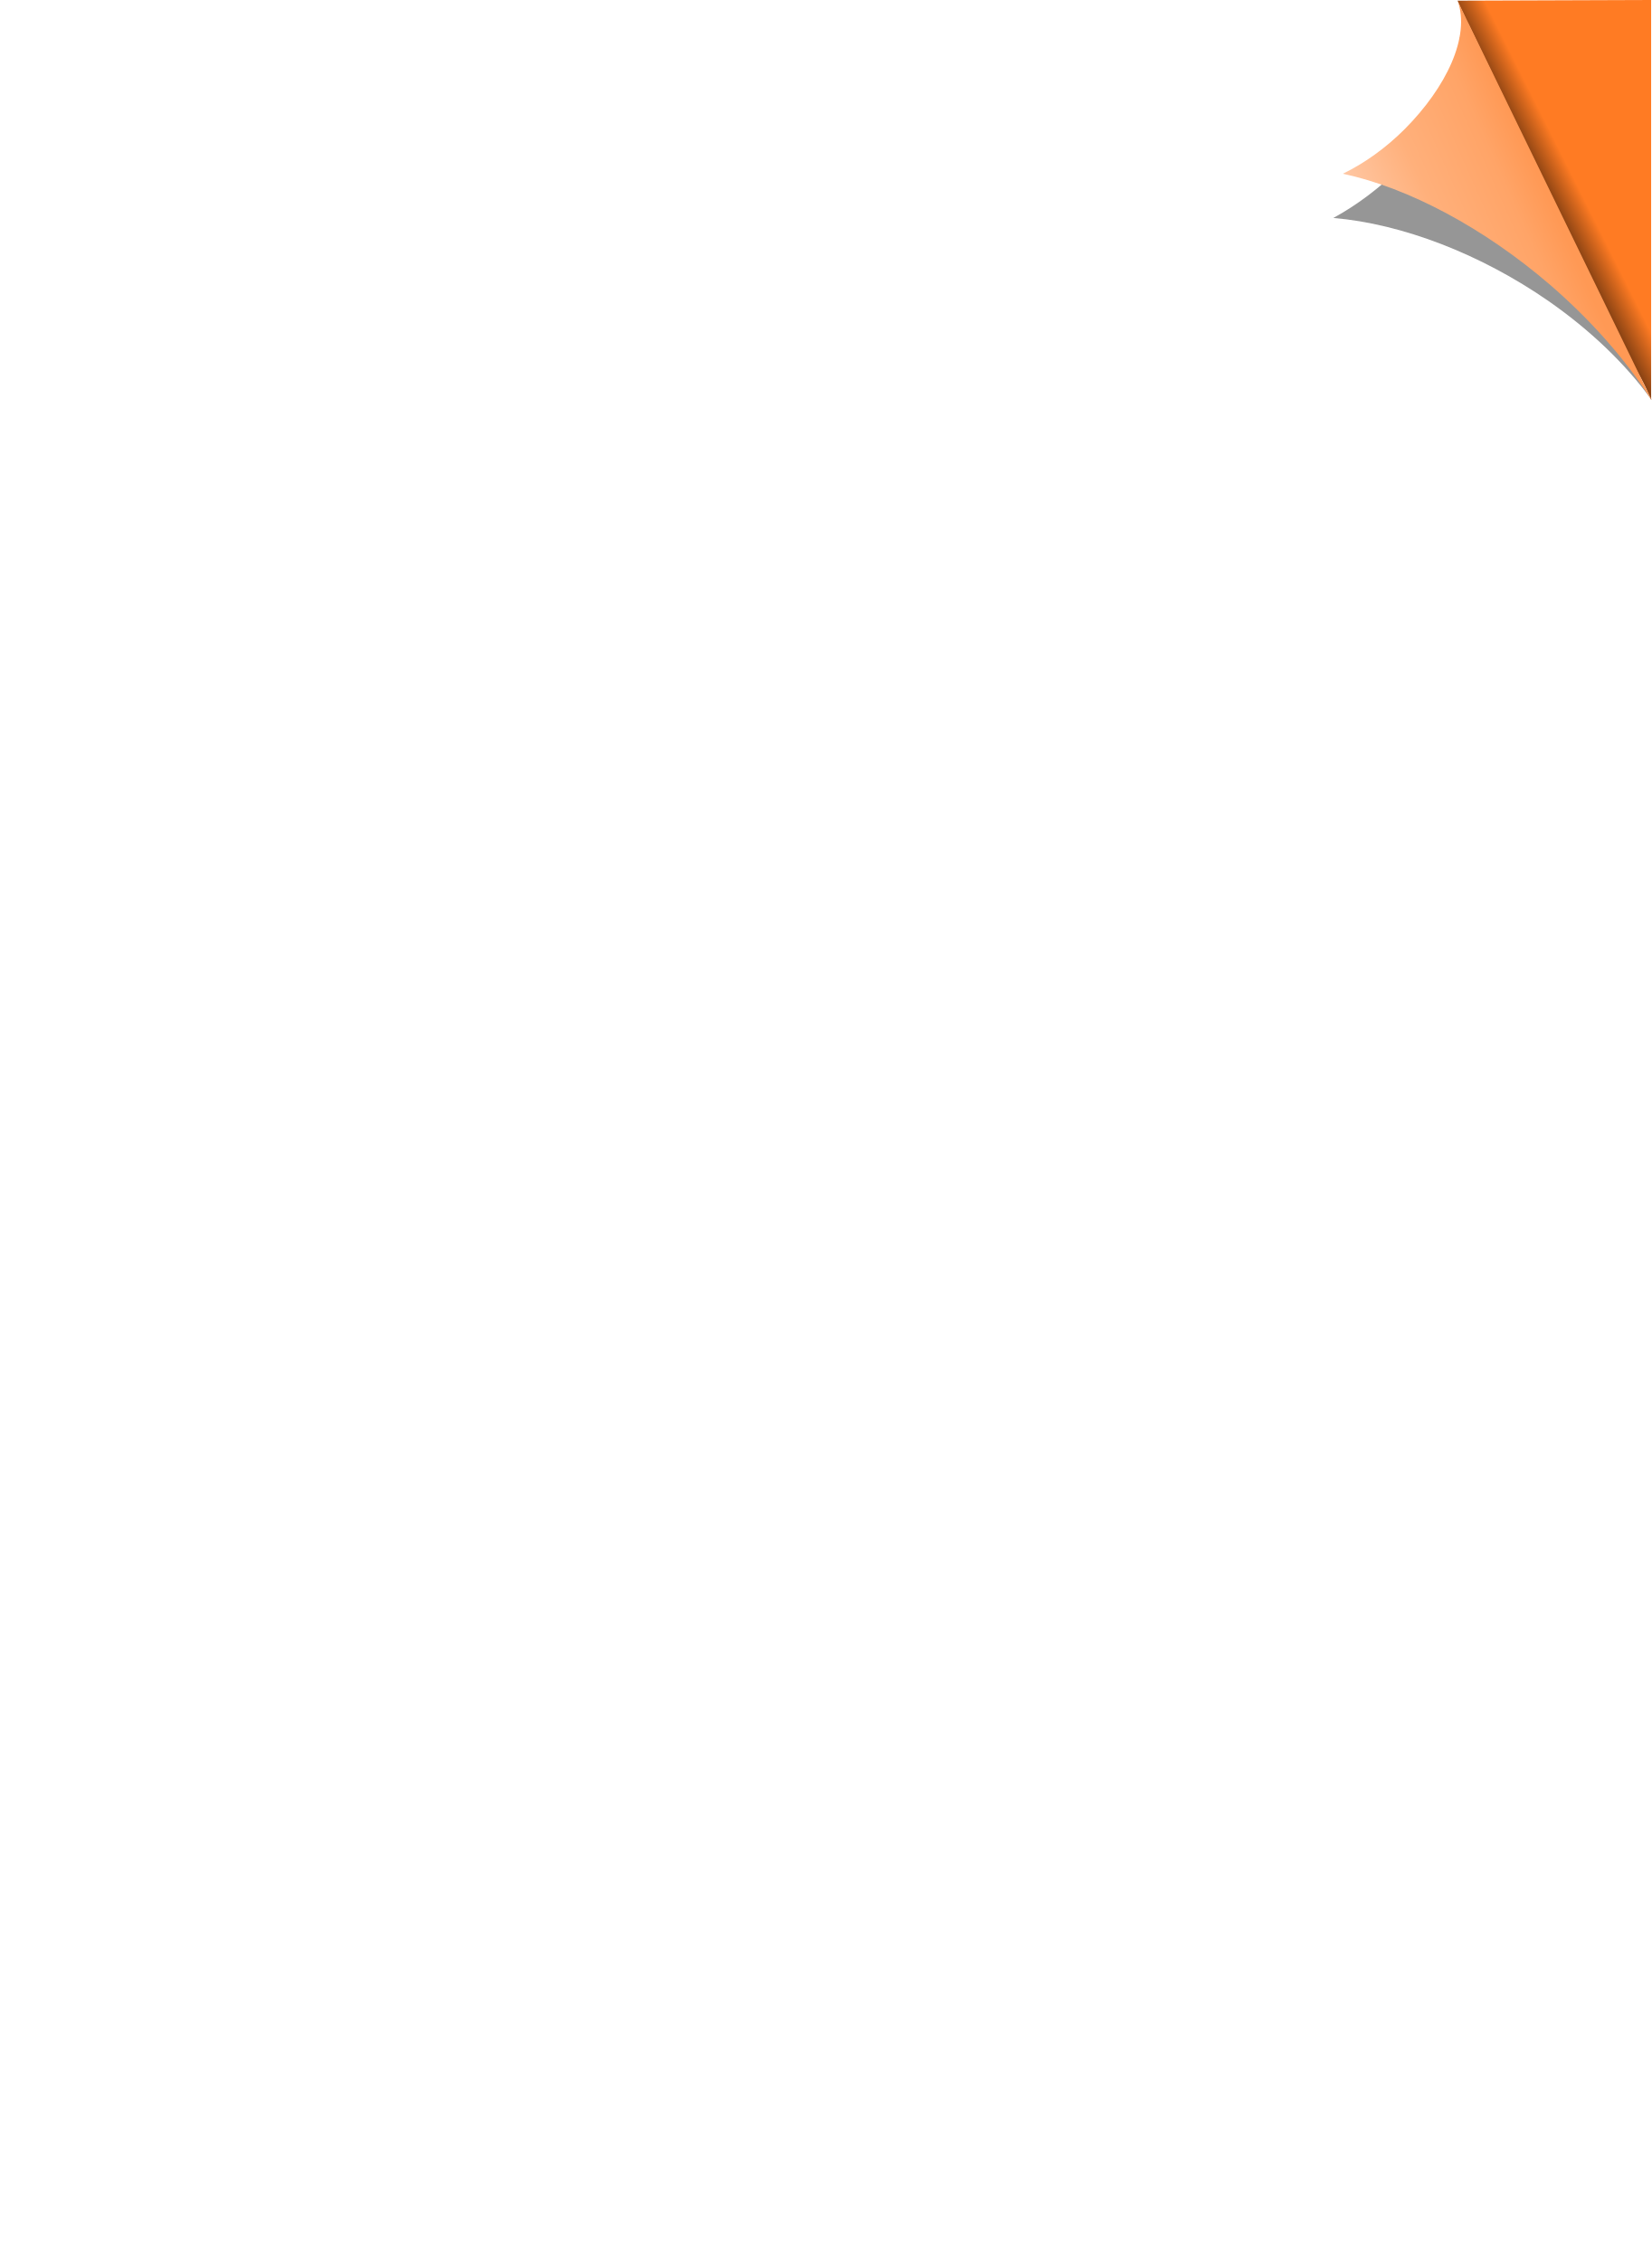
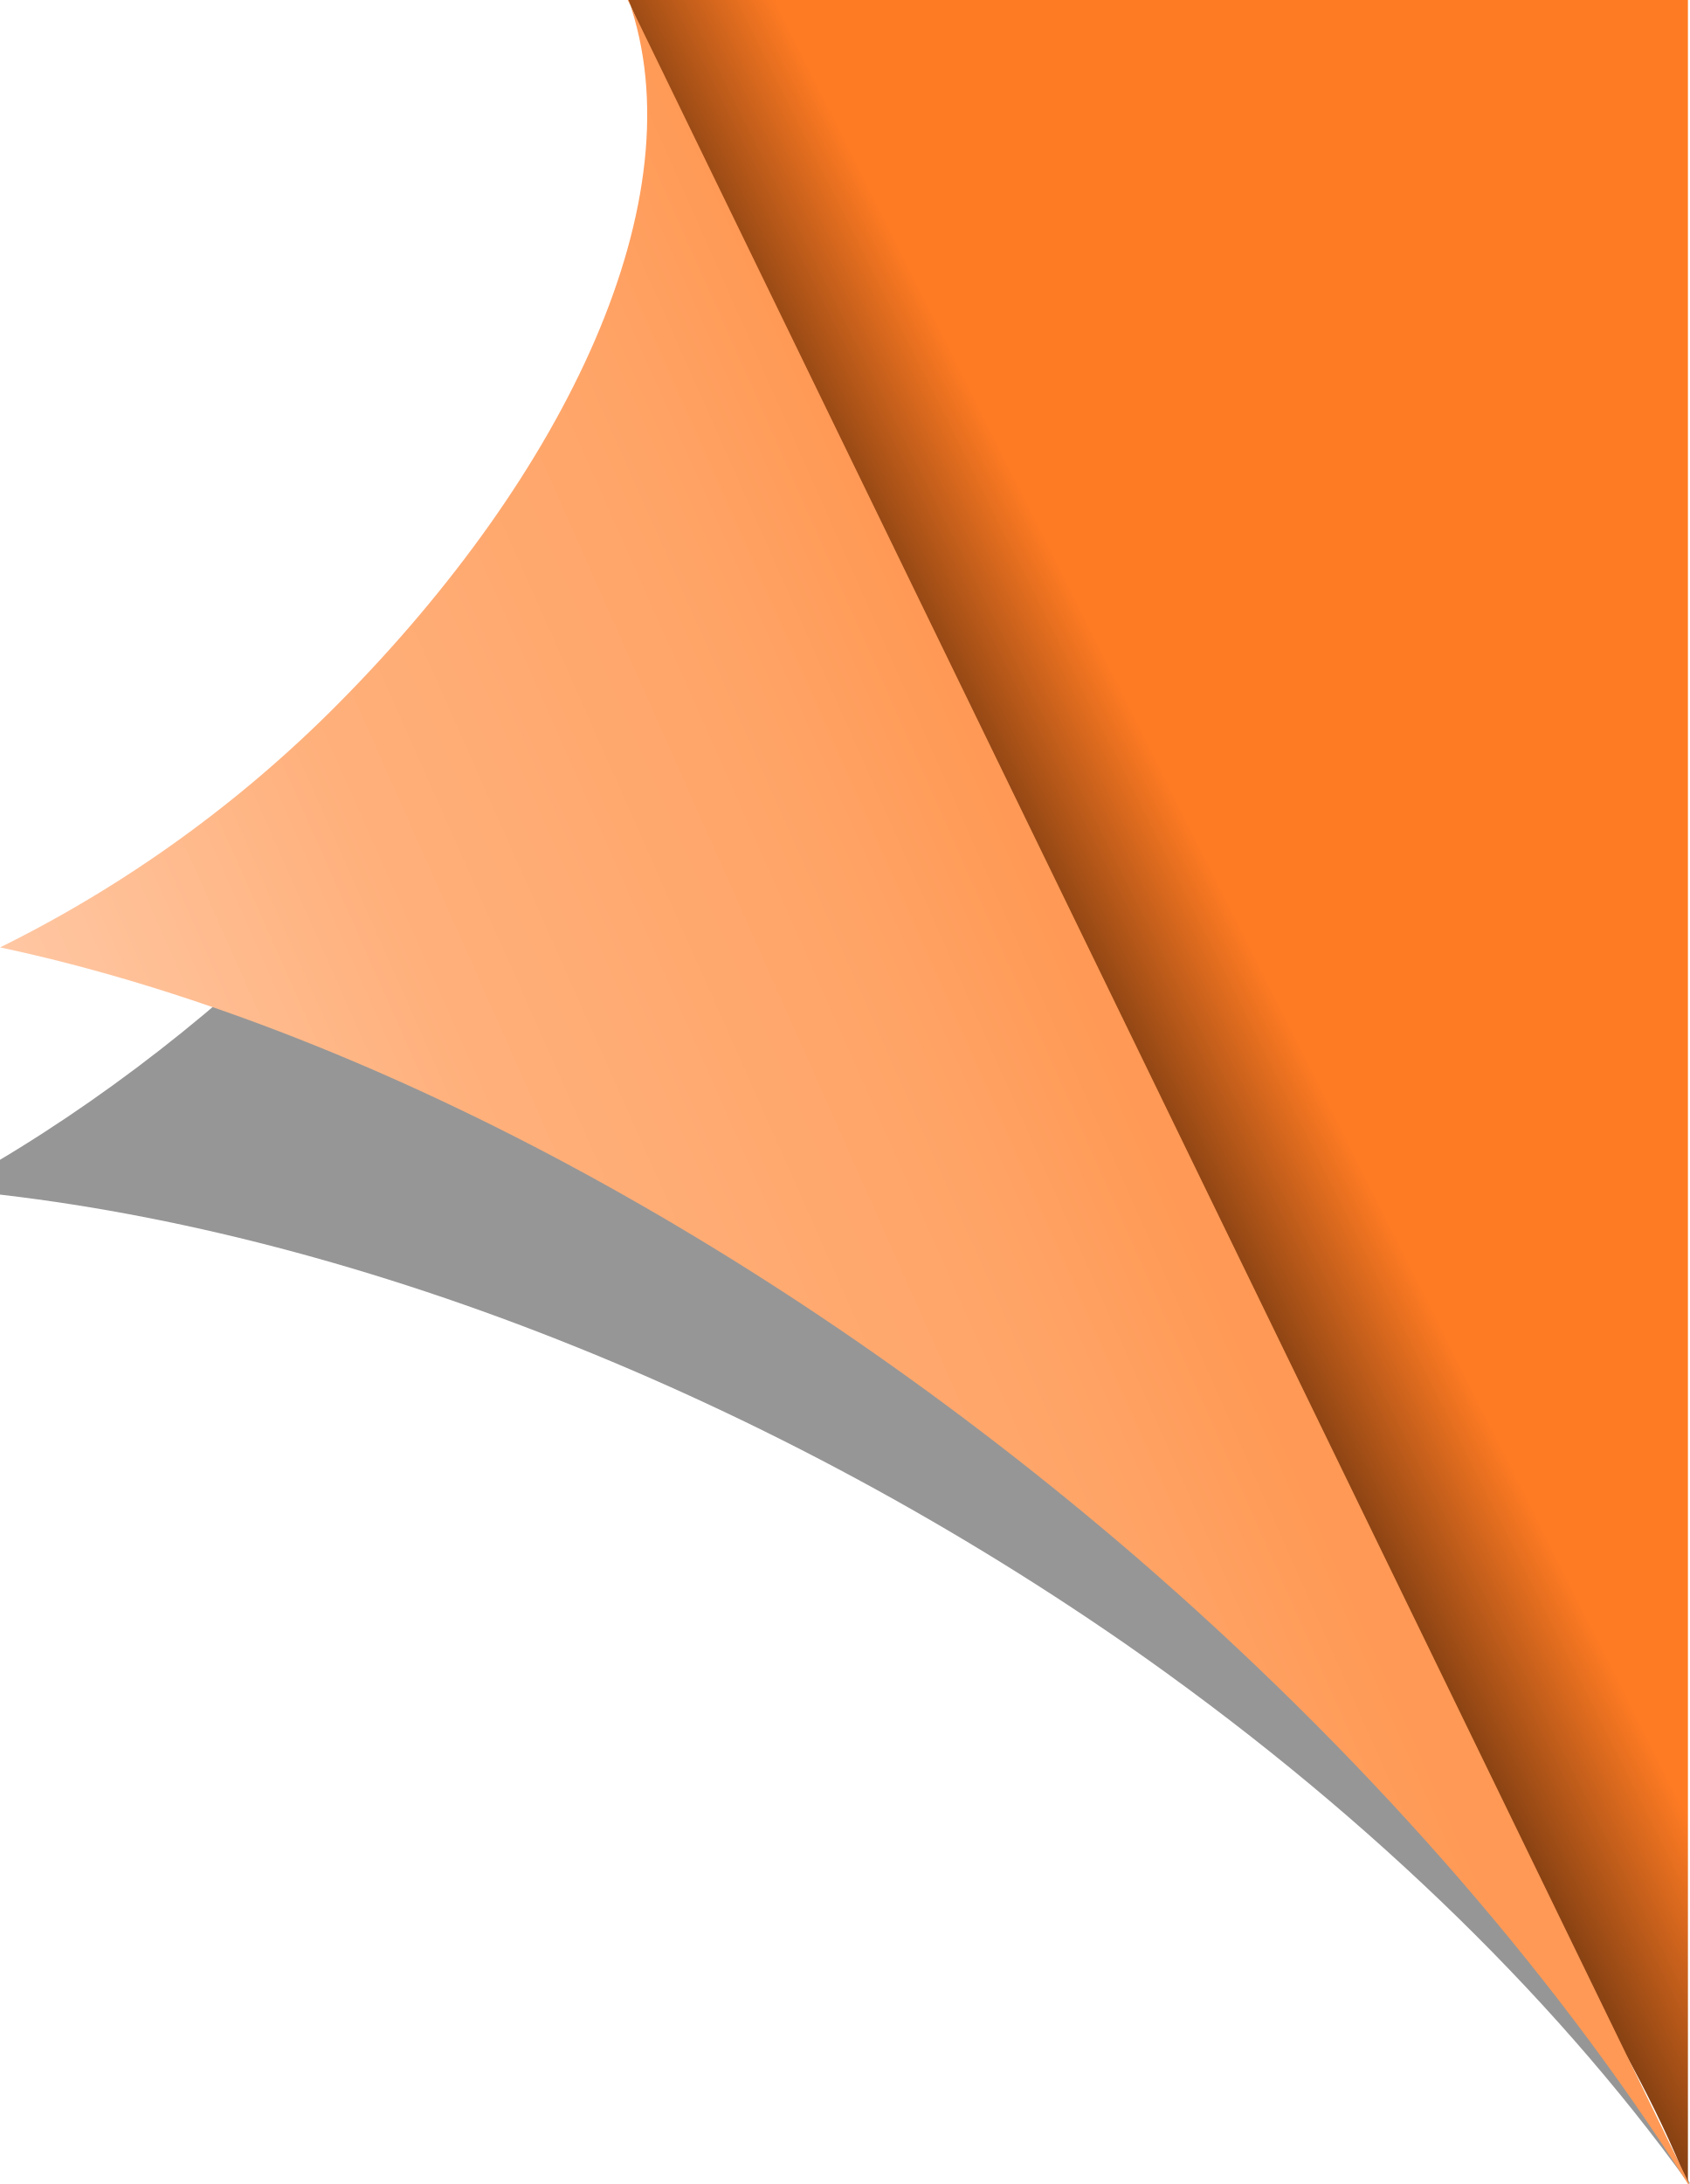
- <svg xmlns="http://www.w3.org/2000/svg" xmlns:xlink="http://www.w3.org/1999/xlink" width="51.914mm" height="71.094mm" viewBox="0 0 51.914 71.094" version="1.1" id="svg8">
-   <defs id="defs2">
-     <linearGradient id="linearGradient7423">
-       <stop style="stop-color:#ffc7a3;stop-opacity:1" offset="0" id="stop7419" />
-       <stop id="stop7429" offset="0.383" style="stop-color:#ffb07b;stop-opacity:1" />
-       <stop id="stop7427" offset="0.806" style="stop-color:#ffa467;stop-opacity:1" />
-       <stop style="stop-color:#ff9955;stop-opacity:1" offset="1" id="stop7421" />
+ <svg xmlns="http://www.w3.org/2000/svg" xmlns:xlink="http://www.w3.org/1999/xlink" width="36.669" height="47.395" viewBox="0 0 9.702 12.54" version="1.1" id="svg28">
+   <defs id="defs18">
+     <linearGradient id="b">
+       <stop offset="0" stop-color="#ffc7a3" id="stop2" />
+       <stop offset=".383" stop-color="#ffb07b" id="stop4" />
+       <stop offset=".806" stop-color="#ffa467" id="stop6" />
+       <stop offset="1" stop-color="#f95" id="stop8" />
    </linearGradient>
-     <linearGradient id="linearGradient7415">
-       <stop style="stop-color:#000000;stop-opacity:1;" offset="0" id="stop7411" />
-       <stop style="stop-color:#ff7b23;stop-opacity:1" offset="1" id="stop7413" />
+     <linearGradient id="a">
+       <stop offset="0" id="stop11" />
+       <stop offset="1" stop-color="#ff7b23" id="stop13" />
    </linearGradient>
-     <linearGradient xlink:href="#linearGradient7415" id="linearGradient7417" x1="527.817" y1="531.346" x2="530.032" y2="537.033" gradientUnits="userSpaceOnUse" gradientTransform="matrix(0,-0.2645833,0.3413893,0,-45.79904,233.2958)" />
-     <linearGradient xlink:href="#linearGradient7423" id="linearGradient7425" x1="526.078" y1="517.348" x2="531.5" y2="533.461" gradientUnits="userSpaceOnUse" gradientTransform="matrix(-0.02569412,-0.31645,0.3413525,-4.5691297e-4,-32.09721,261.0372)" />
+     <linearGradient xlink:href="#a" id="c" x1="527.817" y1="531.346" x2="530.032" y2="537.033" gradientUnits="userSpaceOnUse" gradientTransform="matrix(0,-0.26458,0.34139,0,-176.781,144.413)" />
+     <linearGradient xlink:href="#b" id="d" x1="526.078" y1="517.348" x2="531.5" y2="533.461" gradientUnits="userSpaceOnUse" gradientTransform="matrix(-0.0257,-0.31645,0.34135,-4.6e-4,-163.079,172.154)" />
  </defs>
-   <g id="layer1" transform="translate(-88.77434,-88.86204)">
-     <g id="g7568">
-       <rect transform="rotate(-90)" y="88.774" x="-159.956" height="51.901" width="71.094" id="rect7385" style="opacity:1;fill:none;fill-opacity:1;stroke:none;stroke-width:1.136;stroke-linecap:round;stroke-linejoin:round;stroke-miterlimit:4;stroke-dasharray:none;stroke-opacity:1" />
-       <path style="opacity:0.412;fill:#000000;fill-opacity:1;stroke:none;stroke-width:0.062;stroke-linecap:butt;stroke-linejoin:miter;stroke-miterlimit:4;stroke-dasharray:none;stroke-opacity:1" d="m 130.683,95.712 a 8.969,4.905 30.182 0 1 6.76,2.608 8.969,4.905 30.182 0 1 3.236,3.1 l 0.009,2.8e-4 -6.028,-11.392 -0.005,0.005 a 2.445,4.878 48.676 0 1 -1.882,4.109 2.445,4.878 48.676 0 1 -2.09,1.571 z" id="path7431" />
-       <path style="opacity:1;fill:url(#linearGradient7417);fill-opacity:1;stroke:none;stroke-width:1.136;stroke-linecap:round;stroke-linejoin:round;stroke-miterlimit:4;stroke-dasharray:none;stroke-opacity:1" d="m 133.138,92.719 c 0.053,-0.044 0.104,-0.089 0.155,-0.135 -0.051,0.045 -0.103,0.09 -0.155,0.135 z m 0.329,-0.295 c 0.041,-0.039 0.081,-0.078 0.12,-0.117 -0.039,0.039 -0.079,0.078 -0.12,0.117 z m 0.303,-0.305 c 0.028,-0.03 0.056,-0.061 0.083,-0.091 -0.027,0.03 -0.055,0.061 -0.083,0.091 z m 0.267,-0.306 c 0.021,-0.026 0.042,-0.052 0.063,-0.079 -0.021,0.026 -0.041,0.052 -0.063,0.079 z m 0.233,-0.307 c 0.016,-0.023 0.032,-0.046 0.048,-0.069 -0.016,0.023 -0.032,0.046 -0.048,0.069 z m 0.32,-2.623 c 0.148,0.358 0.208,0.424 0.281,0.649 l 0.07,0.105 5,10.414 -0.008,-0.001 c 0.312,0.465 0.56,0.926 0.741,1.373 V 88.862 Z m -0.119,2.315 c 0.011,-0.018 0.021,-0.036 0.031,-0.054 -0.01,0.018 -0.021,0.036 -0.031,0.054 z m 0.17,-0.316 c 0.003,-0.007 0.006,-0.013 0.009,-0.02 -0.003,0.007 -0.006,0.013 -0.009,0.02 z m 0.122,-0.29 c 0.003,-0.008 0.006,-0.016 0.009,-0.024 -0.003,0.008 -0.006,0.016 -0.009,0.024 z m 0.133,-0.558 c 3.6e-4,-0.005 6.9e-4,-0.01 0.001,-0.015 -3.1e-4,0.005 -6.4e-4,0.01 -0.001,0.015 z" id="path7409" />
-       <path id="path7399" d="m 130.984,94.323 c 2.072,0.441 4.45,1.715 6.517,3.494 1.282,1.107 2.379,2.352 3.176,3.605 l 0.008,10e-4 -6.097,-12.54 0.005,0.001 c 0.401,1.135 -0.356,2.72 -1.667,4.038 -0.583,0.583 -1.255,1.068 -1.943,1.401 z" style="fill:url(#linearGradient7425);fill-opacity:1;stroke:none;stroke-width:0.062;stroke-linecap:butt;stroke-linejoin:miter;stroke-miterlimit:4;stroke-dasharray:none;stroke-opacity:1" />
-     </g>
-   </g>
+   <path d="M -42.208,71.073 V -0.021 h 51.9 v 71.094 z" id="path20" style="fill:none" />
+   <path d="m -0.299,6.829 a 8.97,4.905 30.182 0 1 6.76,2.608 8.97,4.905 30.182 0 1 3.236,3.1 H 9.706 L 3.678,1.145 3.673,1.15 a 2.445,4.878 48.676 0 1 -1.882,4.11 2.445,4.878 48.676 0 1 -2.09,1.57 z" id="path22" style="opacity:0.412" />
+   <path d="M 2.156,3.836 Z M 2.485,3.541 Z M 2.788,3.236 Z M 3.055,2.93 Z M 3.288,2.623 Z M 3.608,0 C 3.756,0.357 3.817,0.423 3.89,0.648 l 0.07,0.106 5,10.414 -0.008,-10e-4 c 0.312,0.464 0.56,0.925 0.742,1.372 V -0.021 Z M 3.489,2.315 Z m 0.17,-0.316 0.01,-0.02 z M 3.781,1.709 3.791,1.685 Z M 3.915,1.151 Z" id="path24" style="fill:url(#c)" />
+   <path d="m 0.002,5.44 c 2.071,0.441 4.45,1.716 6.516,3.494 1.282,1.107 2.38,2.352 3.176,3.605 L 9.702,12.54 3.605,0 H 3.61 C 4.01,1.136 3.253,2.72 1.943,4.04 A 7.268,7.268 0 0 1 0,5.44 Z" id="path26" style="fill:url(#d)" />
</svg>
